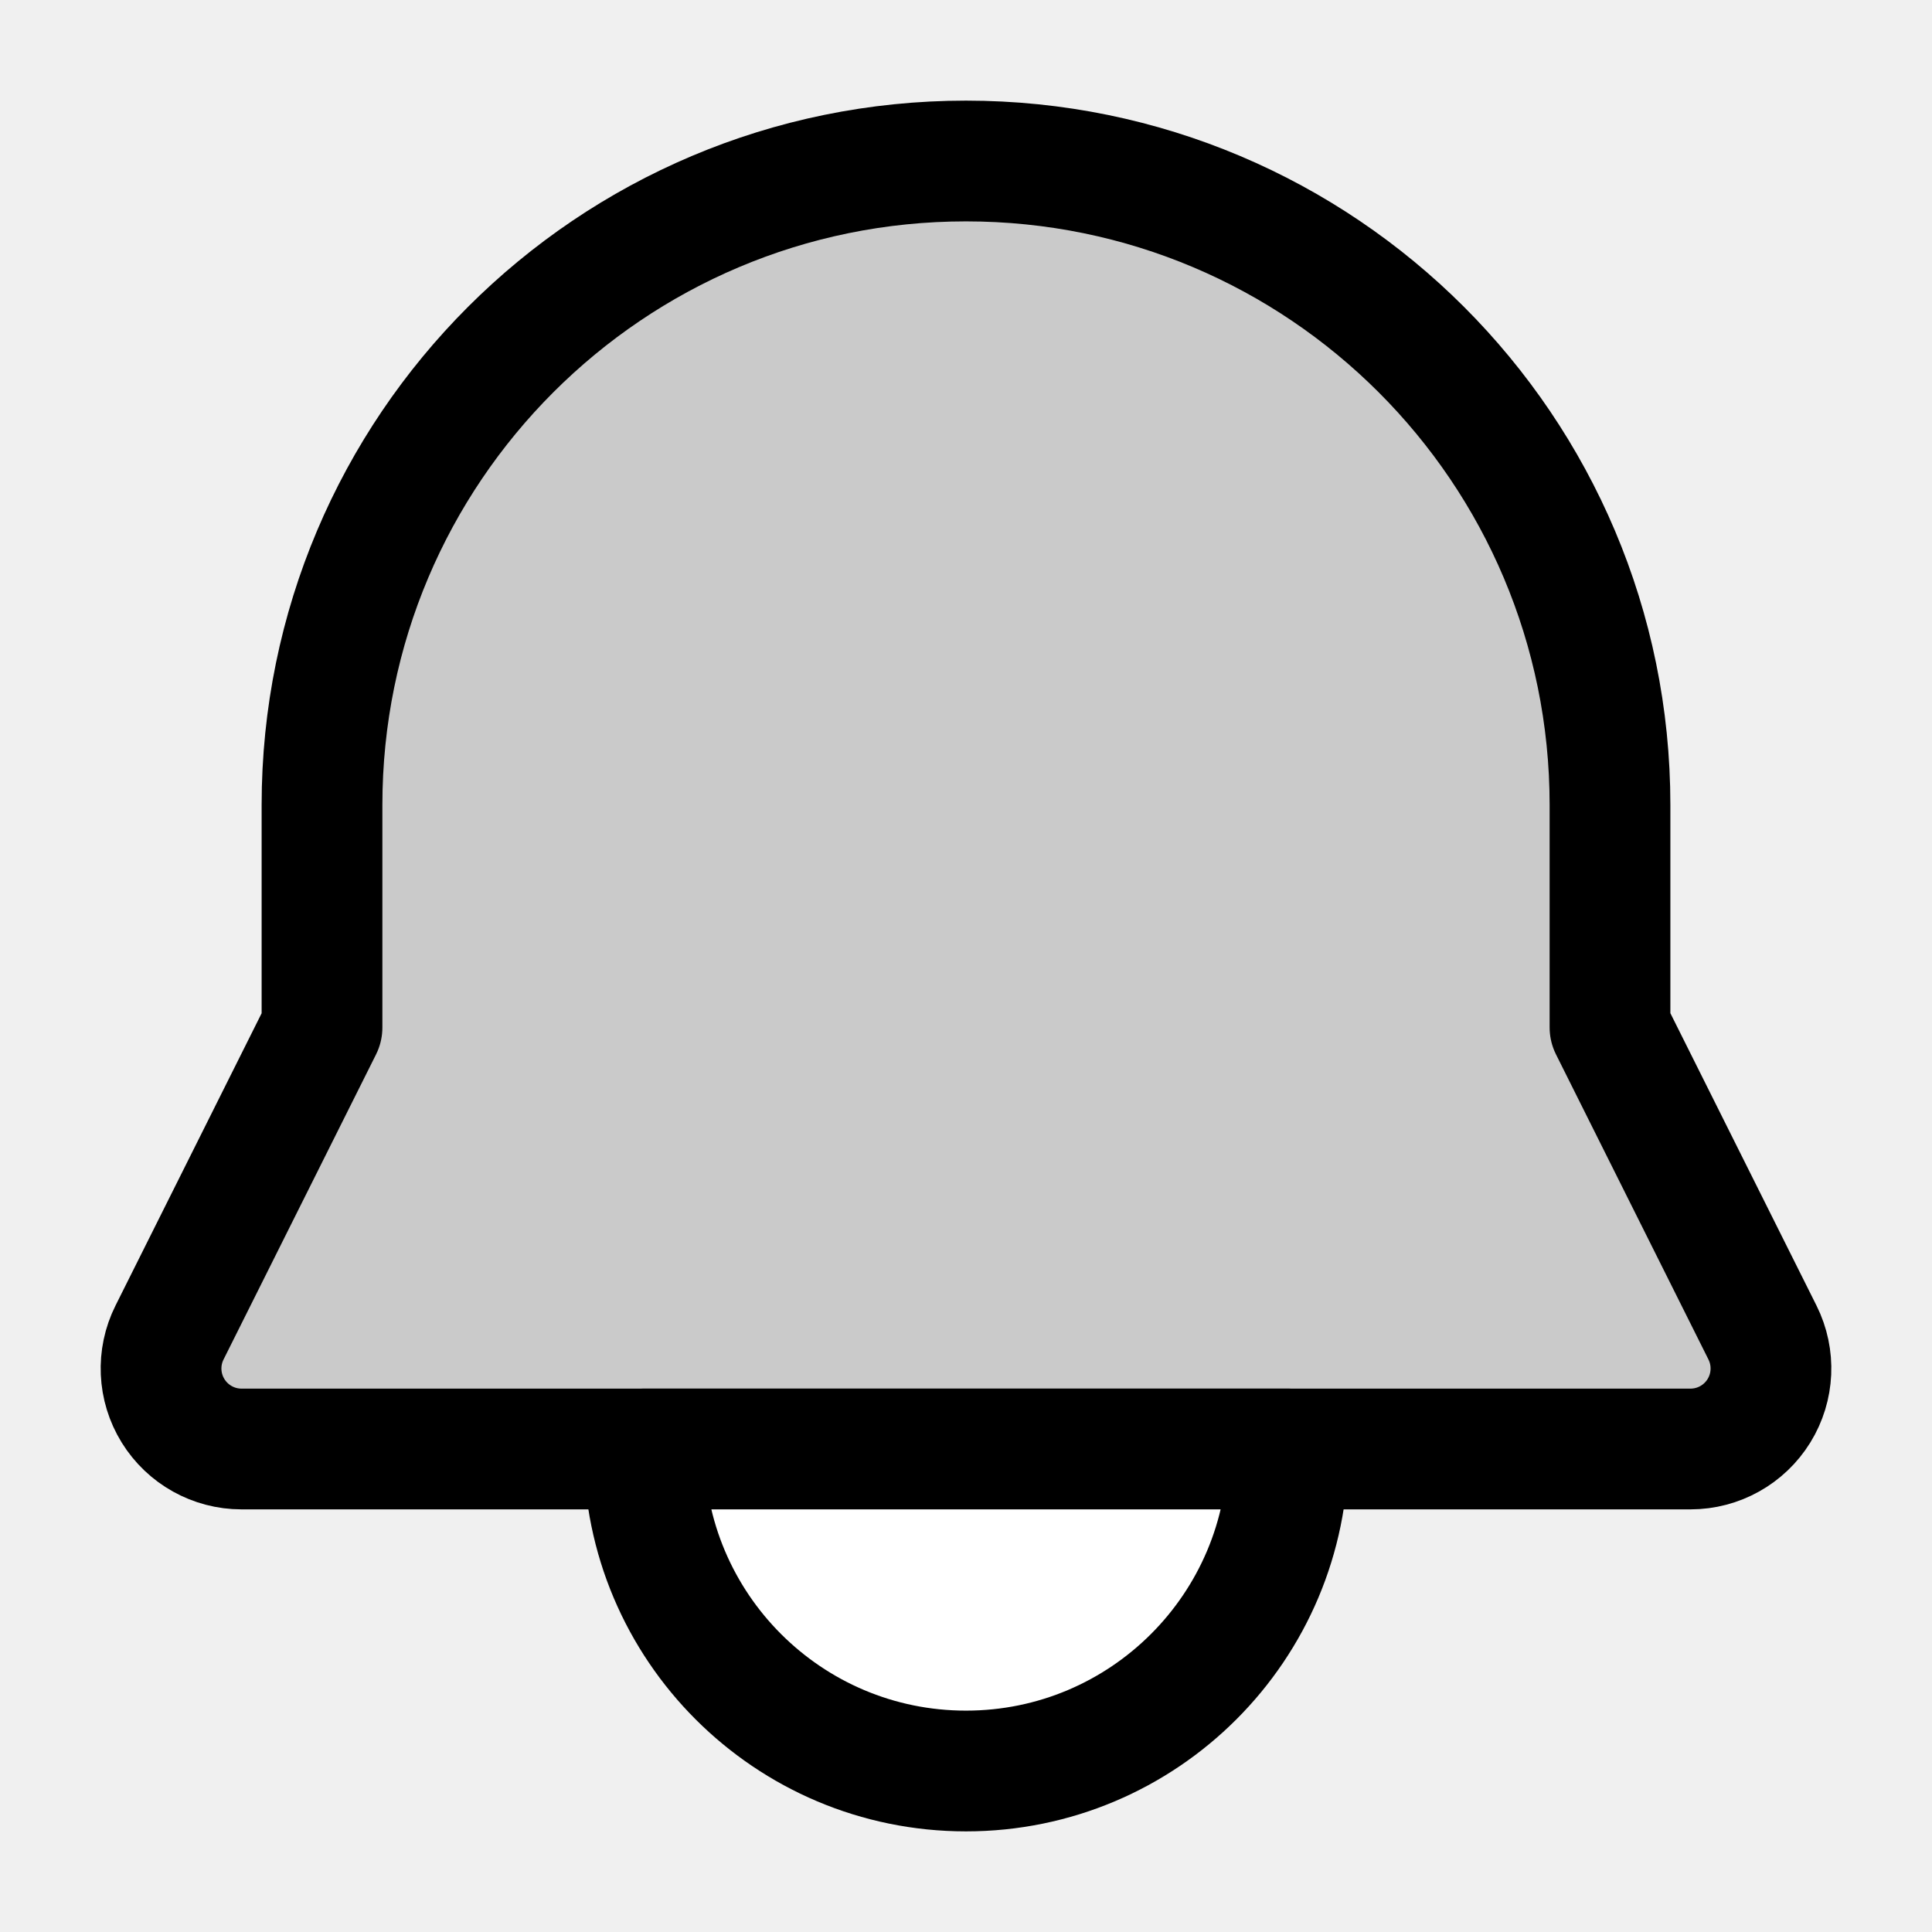
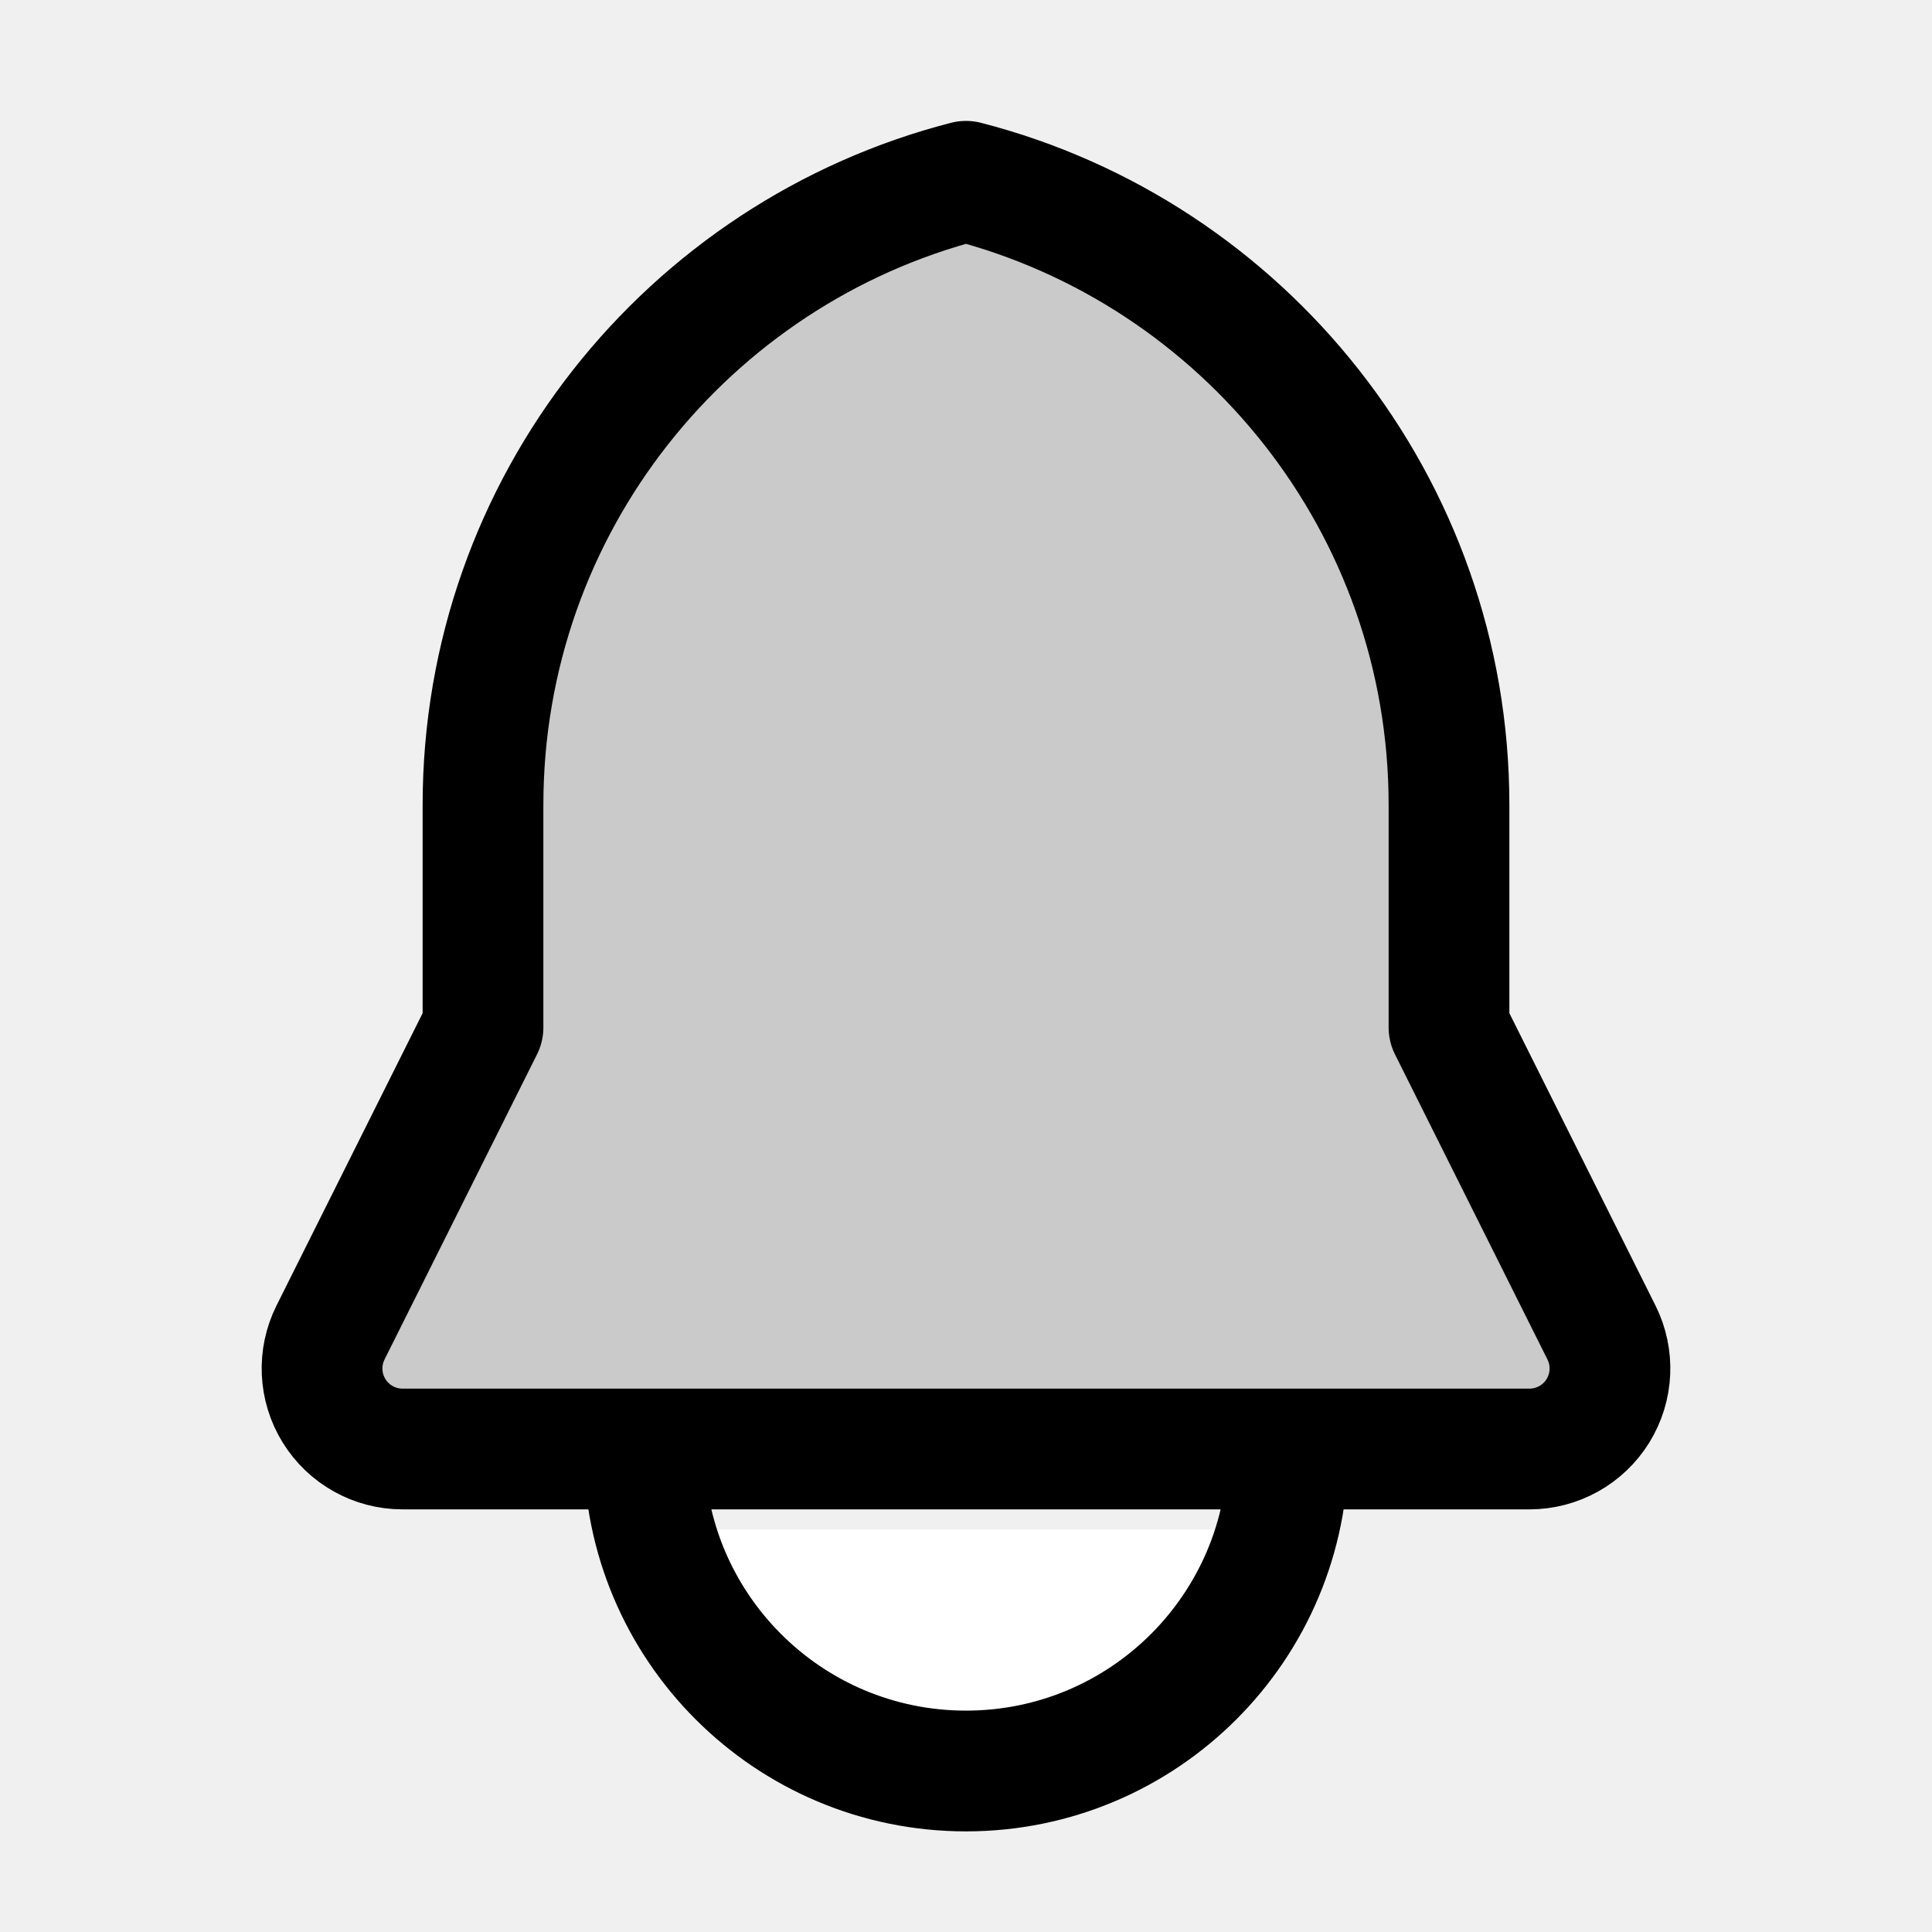
<svg xmlns="http://www.w3.org/2000/svg" width="24" height="24" fill="none">
-   <path d="M3 18h18a1 1 0 0 0 .894-1.447L20 12.763V10a8 8 0 1 0-16 0v2.764l-1.894 3.789A1 1 0 0 0 3 18Z" fill="#000" fill-opacity=".16" stroke="#000" stroke-width="1.5" stroke-linecap="round" stroke-linejoin="round" />
-   <path d="M12 22a4 4 0 0 0 4-4H8a4 4 0 0 0 4 4Z" fill="#fff" stroke="#000" stroke-width="1.5" stroke-linecap="round" stroke-linejoin="round" />
+   <path fill-rule="evenodd" clip-rule="evenodd" d="M8.126 19a4.002 4.002 0 0 0 7.748 0H8.126Z" fill="#fff" />
+   <path fill-rule="evenodd" clip-rule="evenodd" d="M5 18a1 1 0 0 1-.894-1.447L6 12.764V10c0-3.728 2.55-6.86 6-7.748 3.45.888 6 4.02 6 7.748v2.764l1.894 3.789A1 1 0 0 1 19 18H5Z" fill="#000" fill-opacity=".16" />
+   <path d="M12 18H5a1 1 0 0 1-.894-1.447L6 12.763V10c0-3.728 2.55-6.86 6-7.748M12 18h7a1 1 0 0 0 .894-1.447L18 12.763V10c0-3.728-2.55-6.86-6-7.748M16 18a4 4 0 0 1-8 0" stroke="#000" stroke-width="1.5" stroke-linecap="round" stroke-linejoin="round" />
</svg>
